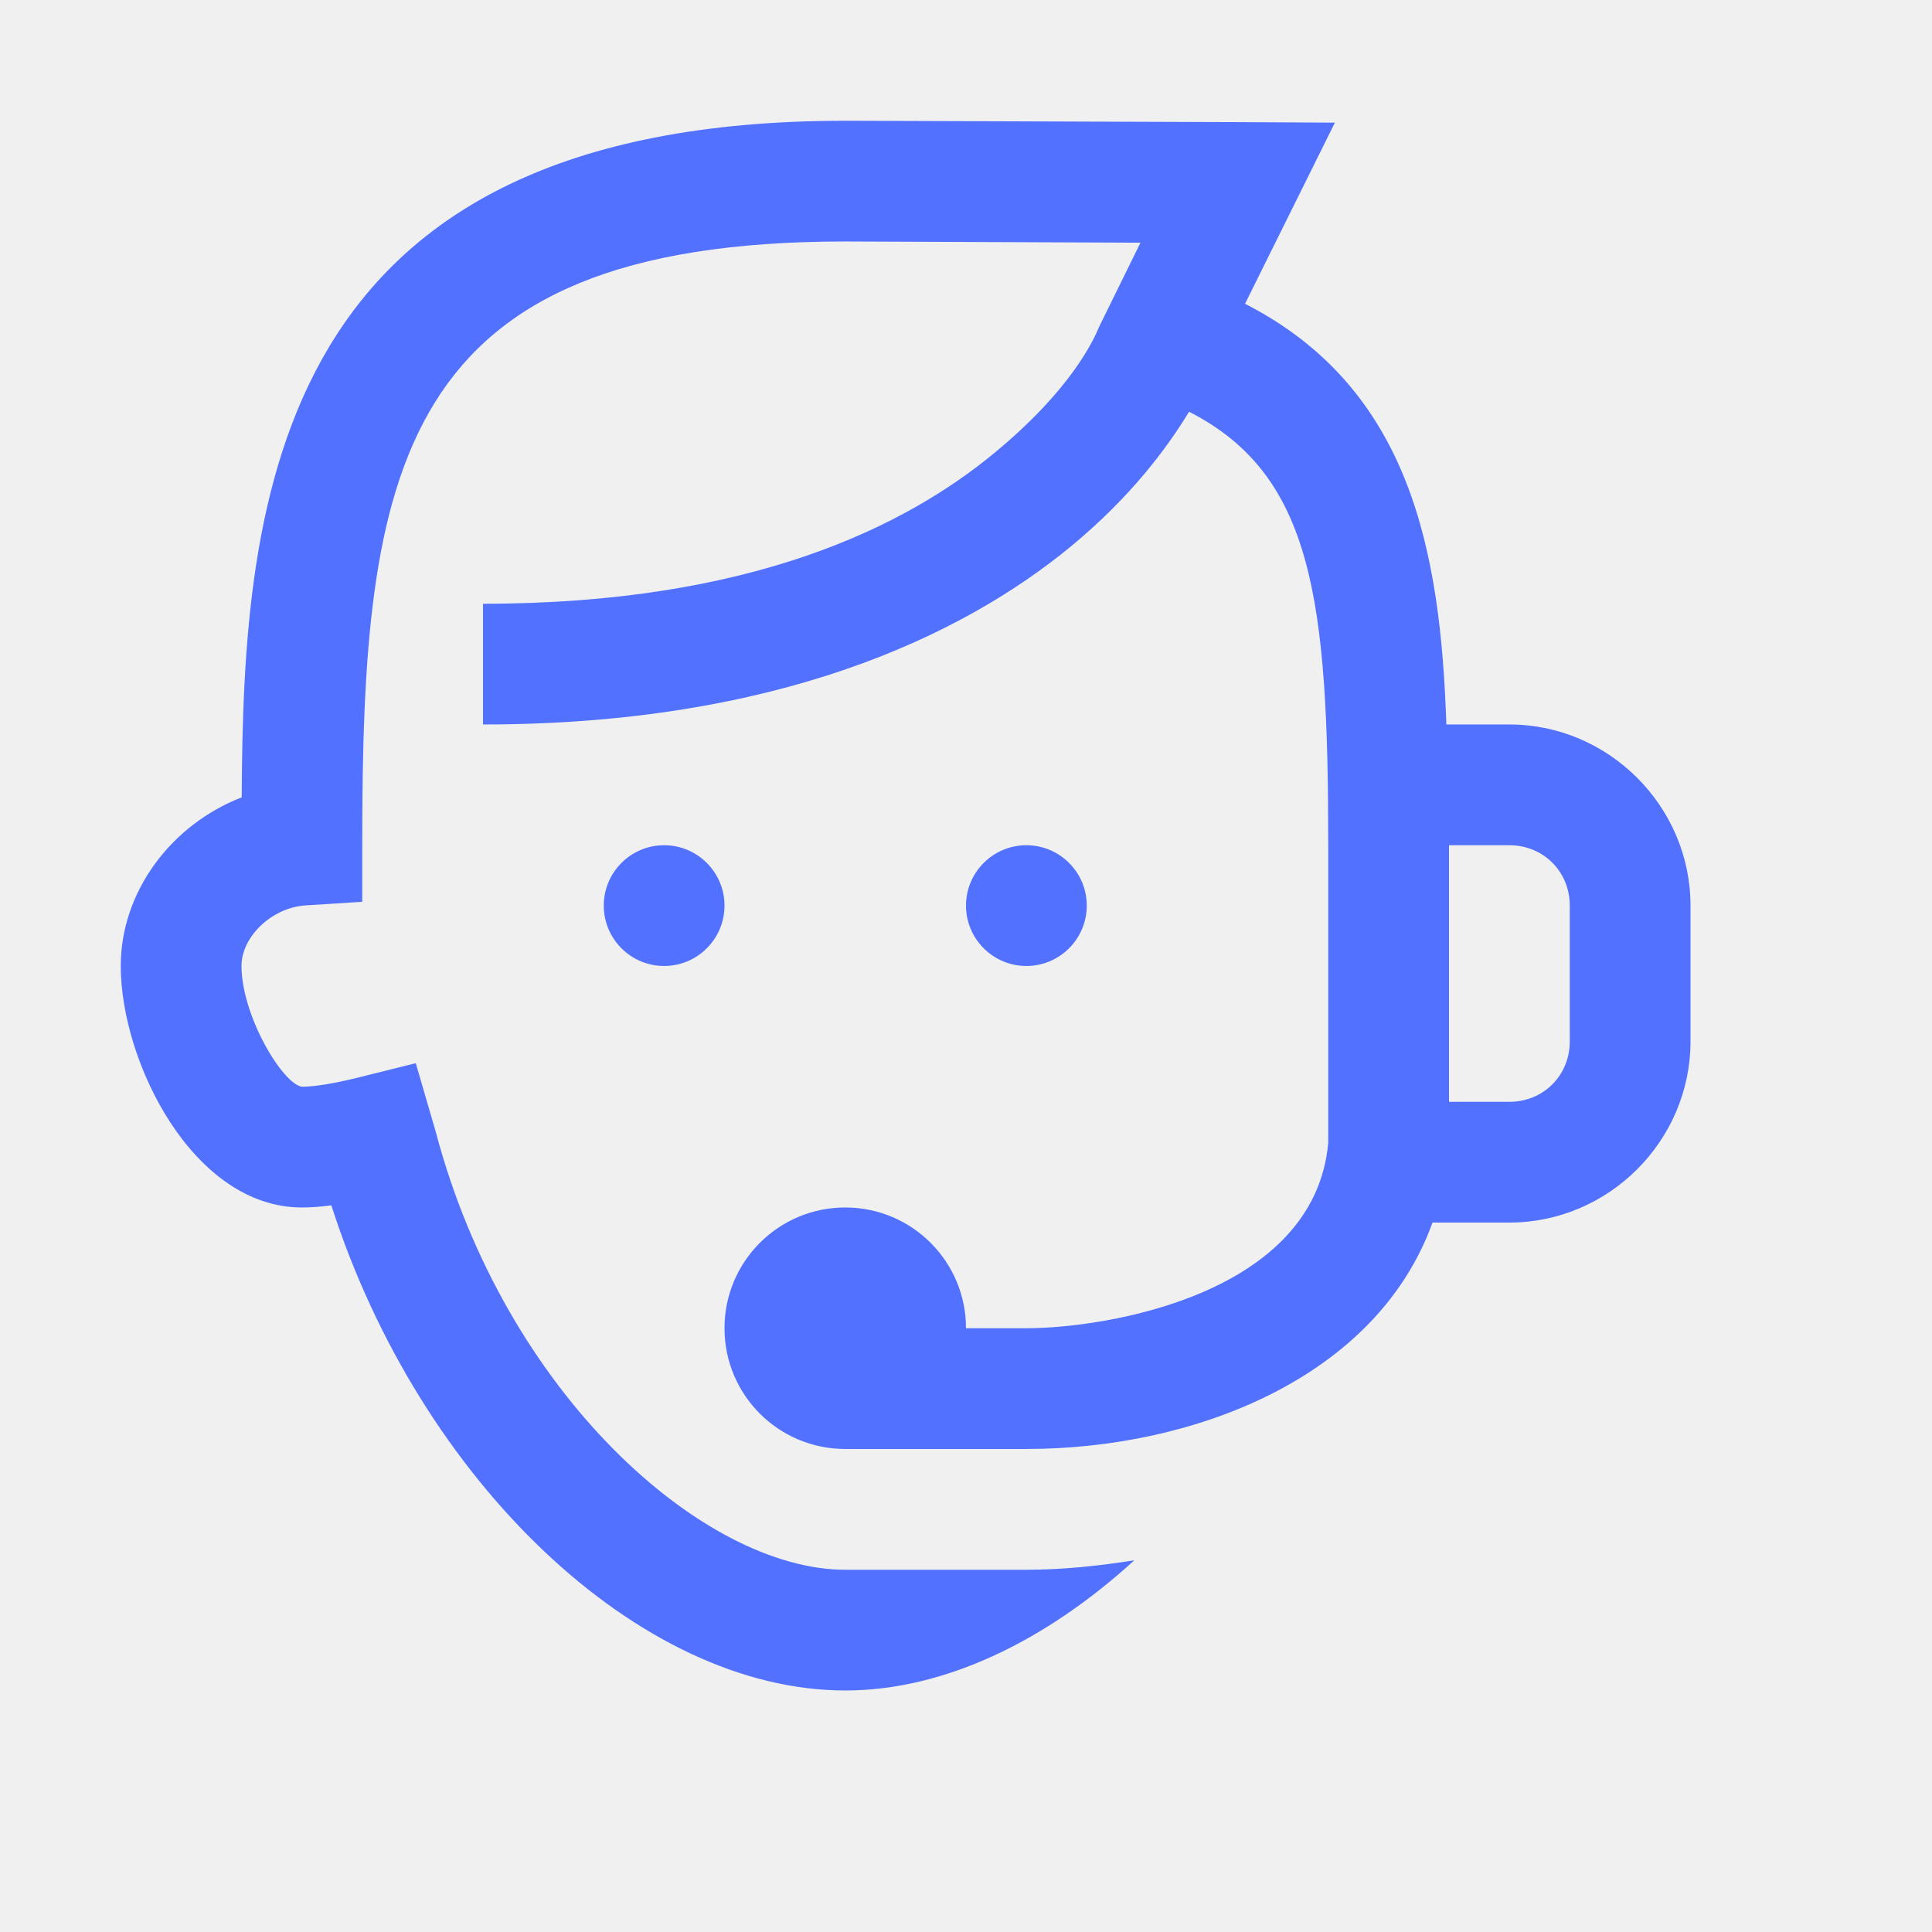
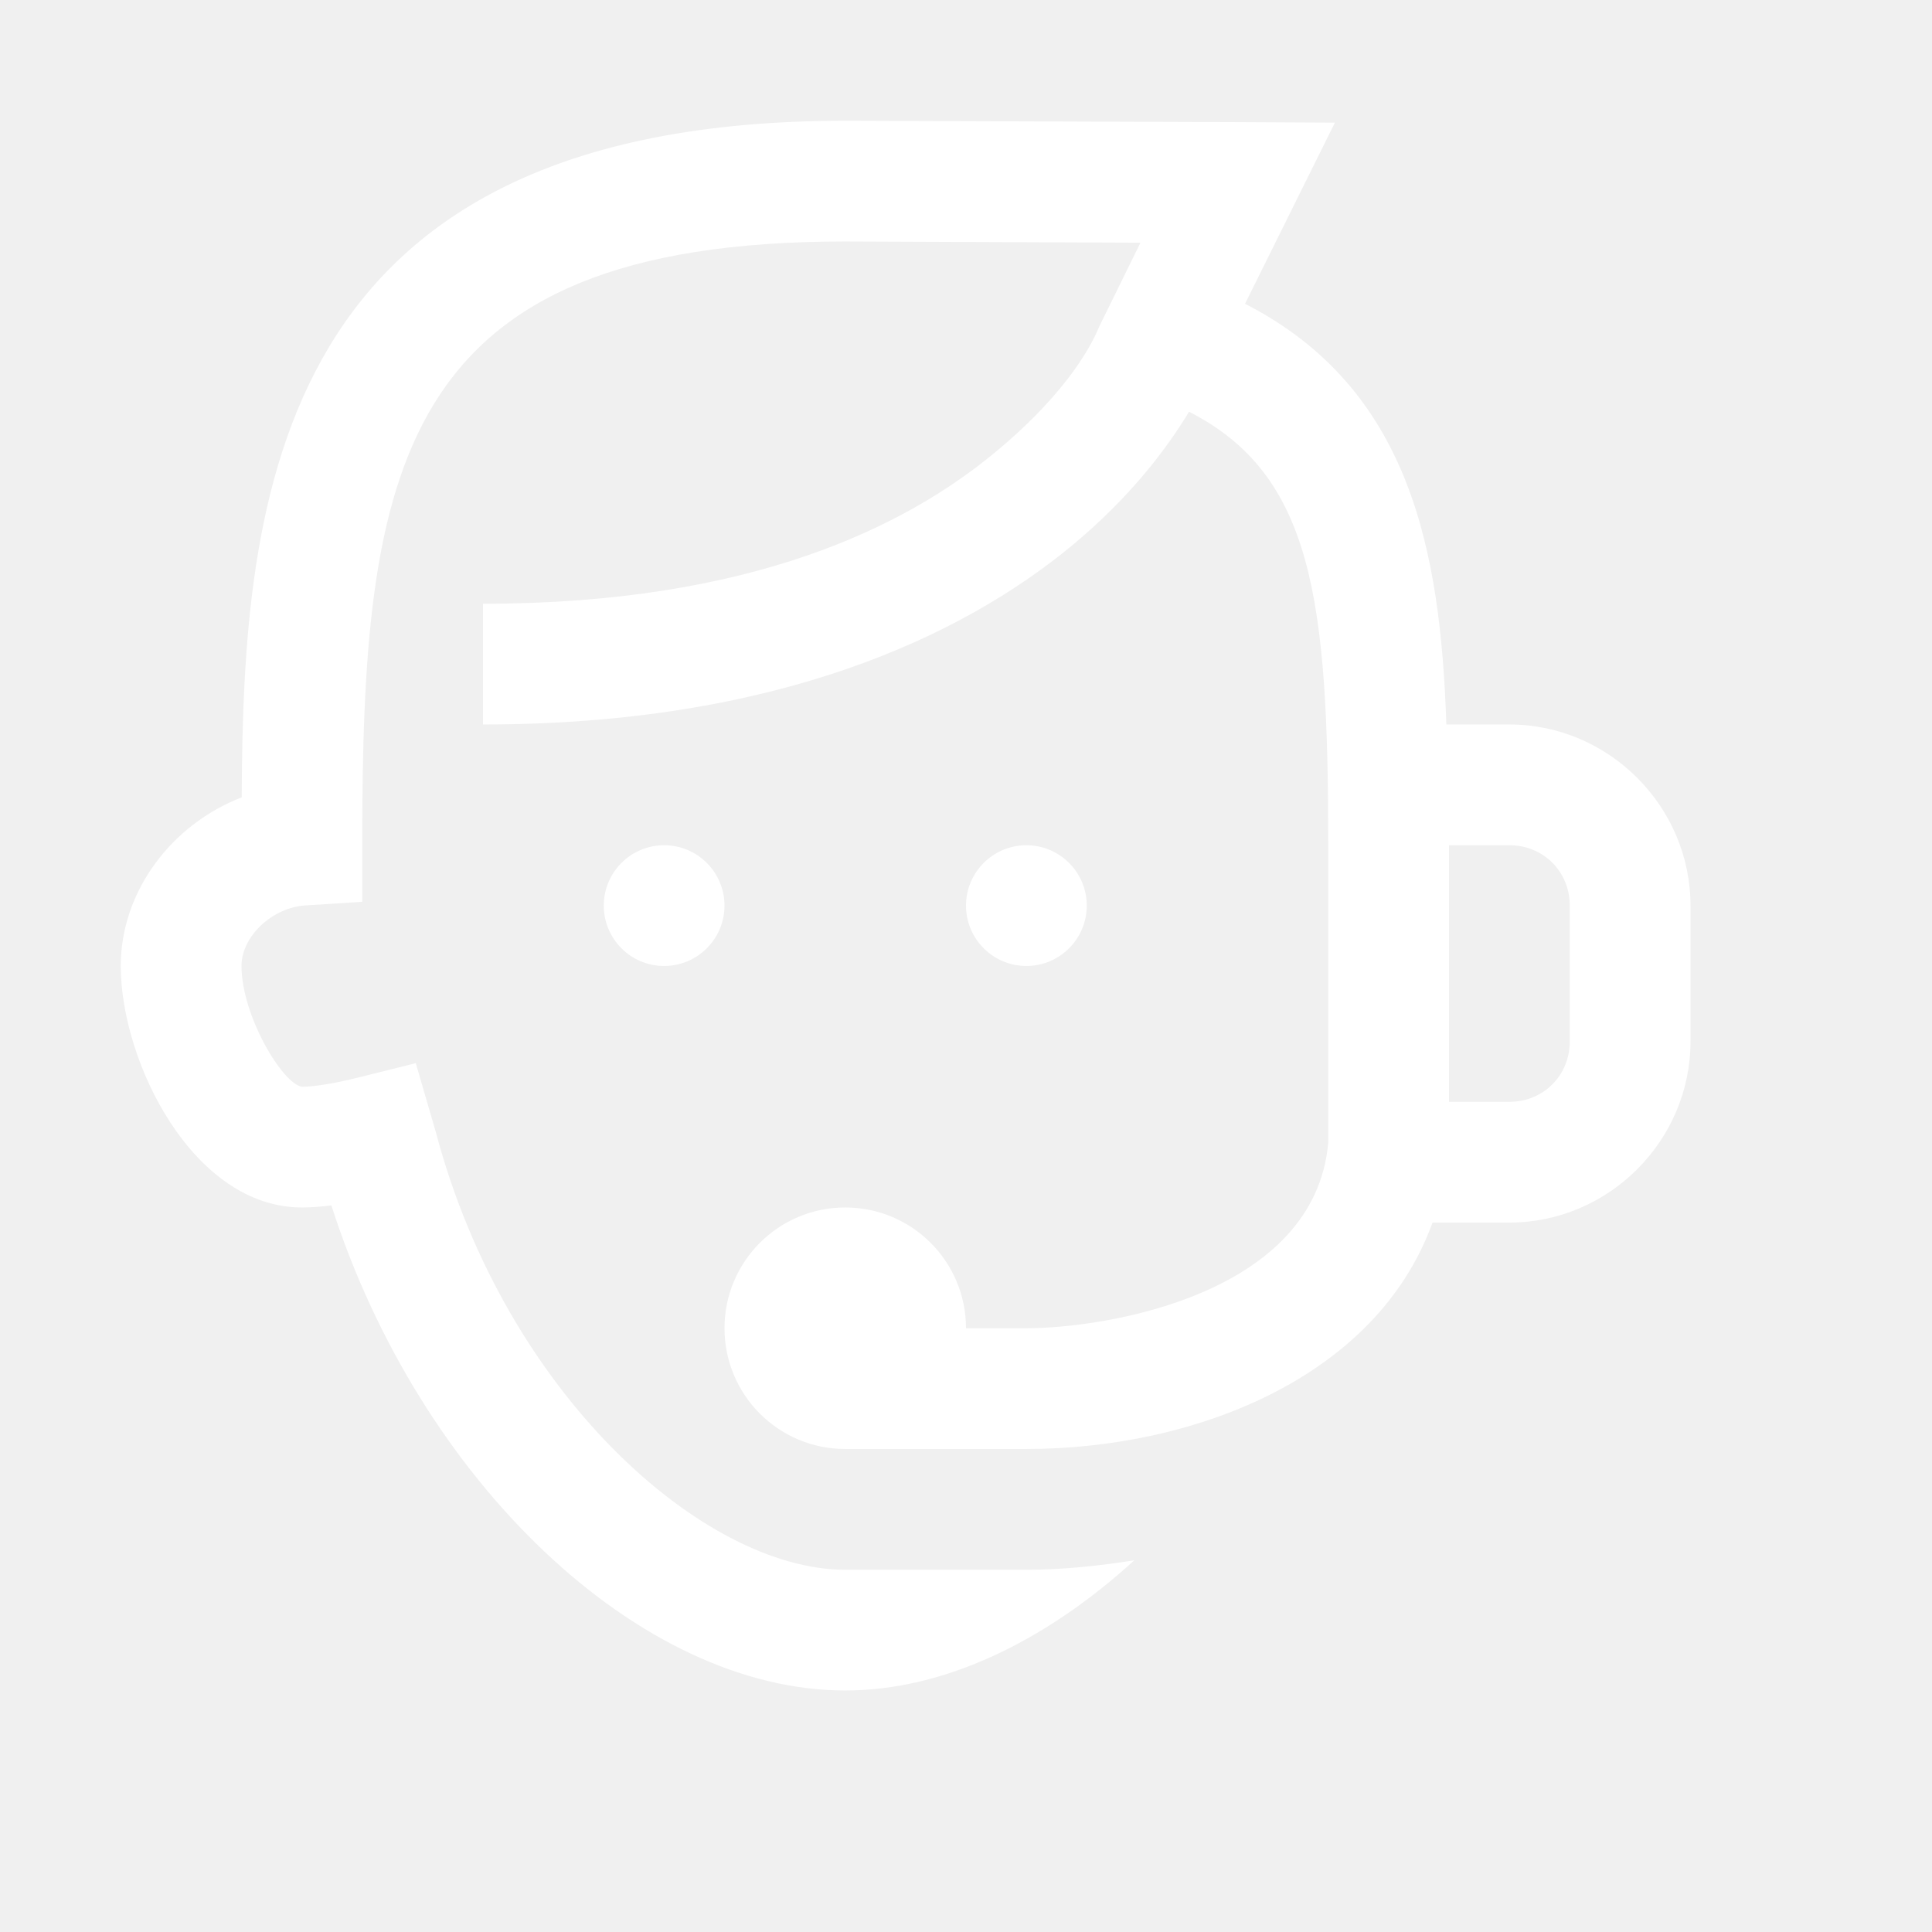
<svg xmlns="http://www.w3.org/2000/svg" width="500" zoomAndPan="magnify" viewBox="0 0 375 375" height="500" preserveAspectRatio="xMidYMid meet" version="1.0">
-   <path fill="#5271ff" d="M 164.059 23.438 C 52.871 23.438 47.203 96.598 46.914 154.766 C 33.301 160.039 23.438 173.008 23.438 187.496 C 23.438 206.148 37.48 234.371 58.594 234.371 C 60.43 234.371 62.363 234.219 64.316 233.961 C 81.445 287.398 124.004 328.121 164.059 328.121 C 183.203 328.121 202.871 318.633 220.176 302.848 C 213.184 303.961 206.148 304.688 199.219 304.688 L 164.059 304.688 C 136.523 304.688 98.023 270.508 84.59 219.723 L 80.703 206.363 L 69.727 209.098 C 62.949 210.816 59.512 210.938 58.637 210.938 C 54.863 210.449 46.875 197.129 46.875 187.496 C 46.875 181.773 52.809 176.148 59.316 175.738 L 70.309 175.039 L 70.309 164.059 C 70.309 91.148 76.641 46.871 164.059 46.871 C 166.773 46.871 199.727 47.008 221.363 47.105 L 213.422 63.258 C 212.227 66.133 207.891 75.621 193.047 87.887 C 175.762 102.168 145.898 117.188 93.75 117.188 L 93.75 140.621 C 150.488 140.621 186.523 123.668 207.969 105.973 C 219.453 96.461 226.406 87.129 230.801 79.918 C 254.898 92.223 257.809 116.559 257.809 164.059 L 257.809 221.832 C 255.156 251.309 214.648 257.809 199.219 257.809 L 187.5 257.809 C 187.5 244.863 177.012 234.371 164.059 234.371 C 151.113 234.371 140.625 244.863 140.625 257.809 C 140.625 270.758 151.113 281.246 164.059 281.246 L 199.219 281.246 C 231.559 281.246 267.129 267.559 278.047 237.301 L 292.969 237.301 C 312.246 237.301 328.125 221.422 328.125 202.148 L 328.125 175.777 C 328.125 156.504 312.246 140.621 292.969 140.621 L 280.738 140.621 C 279.609 106.988 273.789 75.406 241.66 58.961 L 259.102 23.805 L 240.273 23.707 C 240.273 23.707 168.145 23.434 164.059 23.434 Z M 128.906 164.059 C 122.441 164.059 117.191 169.312 117.191 175.777 C 117.191 182.242 122.441 187.496 128.906 187.496 C 135.371 187.496 140.625 182.242 140.625 175.777 C 140.625 169.312 135.371 164.059 128.906 164.059 Z M 199.219 164.059 C 192.754 164.059 187.5 169.312 187.5 175.777 C 187.5 182.242 192.754 187.496 199.219 187.496 C 205.684 187.496 210.941 182.242 210.941 175.777 C 210.941 169.312 205.684 164.059 199.219 164.059 Z M 281.25 164.059 L 292.969 164.059 C 299.57 164.059 304.691 169.176 304.691 175.777 L 304.691 202.148 C 304.691 208.746 299.57 213.863 292.969 213.863 L 281.25 213.863 Z M 281.25 164.059 " fill-opacity="1" fill-rule="nonzero" />
+   <path fill="#ffffff" d="M 164.059 23.438 C 52.871 23.438 47.203 96.598 46.914 154.766 C 33.301 160.039 23.438 173.008 23.438 187.496 C 23.438 206.148 37.48 234.371 58.594 234.371 C 60.43 234.371 62.363 234.219 64.316 233.961 C 81.445 287.398 124.004 328.121 164.059 328.121 C 183.203 328.121 202.871 318.633 220.176 302.848 C 213.184 303.961 206.148 304.688 199.219 304.688 L 164.059 304.688 C 136.523 304.688 98.023 270.508 84.59 219.723 L 80.703 206.363 L 69.727 209.098 C 62.949 210.816 59.512 210.938 58.637 210.938 C 54.863 210.449 46.875 197.129 46.875 187.496 C 46.875 181.773 52.809 176.148 59.316 175.738 L 70.309 175.039 L 70.309 164.059 C 70.309 91.148 76.641 46.871 164.059 46.871 C 166.773 46.871 199.727 47.008 221.363 47.105 L 213.422 63.258 C 212.227 66.133 207.891 75.621 193.047 87.887 C 175.762 102.168 145.898 117.188 93.75 117.188 L 93.75 140.621 C 150.488 140.621 186.523 123.668 207.969 105.973 C 219.453 96.461 226.406 87.129 230.801 79.918 C 254.898 92.223 257.809 116.559 257.809 164.059 L 257.809 221.832 C 255.156 251.309 214.648 257.809 199.219 257.809 L 187.5 257.809 C 187.5 244.863 177.012 234.371 164.059 234.371 C 151.113 234.371 140.625 244.863 140.625 257.809 C 140.625 270.758 151.113 281.246 164.059 281.246 L 199.219 281.246 C 231.559 281.246 267.129 267.559 278.047 237.301 L 292.969 237.301 C 312.246 237.301 328.125 221.422 328.125 202.148 L 328.125 175.777 C 328.125 156.504 312.246 140.621 292.969 140.621 L 280.738 140.621 C 279.609 106.988 273.789 75.406 241.66 58.961 L 259.102 23.805 L 240.273 23.707 C 240.273 23.707 168.145 23.434 164.059 23.434 Z M 128.906 164.059 C 122.441 164.059 117.191 169.312 117.191 175.777 C 117.191 182.242 122.441 187.496 128.906 187.496 C 135.371 187.496 140.625 182.242 140.625 175.777 C 140.625 169.312 135.371 164.059 128.906 164.059 Z M 199.219 164.059 C 192.754 164.059 187.5 169.312 187.5 175.777 C 187.5 182.242 192.754 187.496 199.219 187.496 C 205.684 187.496 210.941 182.242 210.941 175.777 C 210.941 169.312 205.684 164.059 199.219 164.059 Z M 281.25 164.059 L 292.969 164.059 C 299.57 164.059 304.691 169.176 304.691 175.777 L 304.691 202.148 C 304.691 208.746 299.57 213.863 292.969 213.863 L 281.25 213.863 Z M 281.25 164.059 " fill-opacity="1" fill-rule="nonzero" />
</svg>
